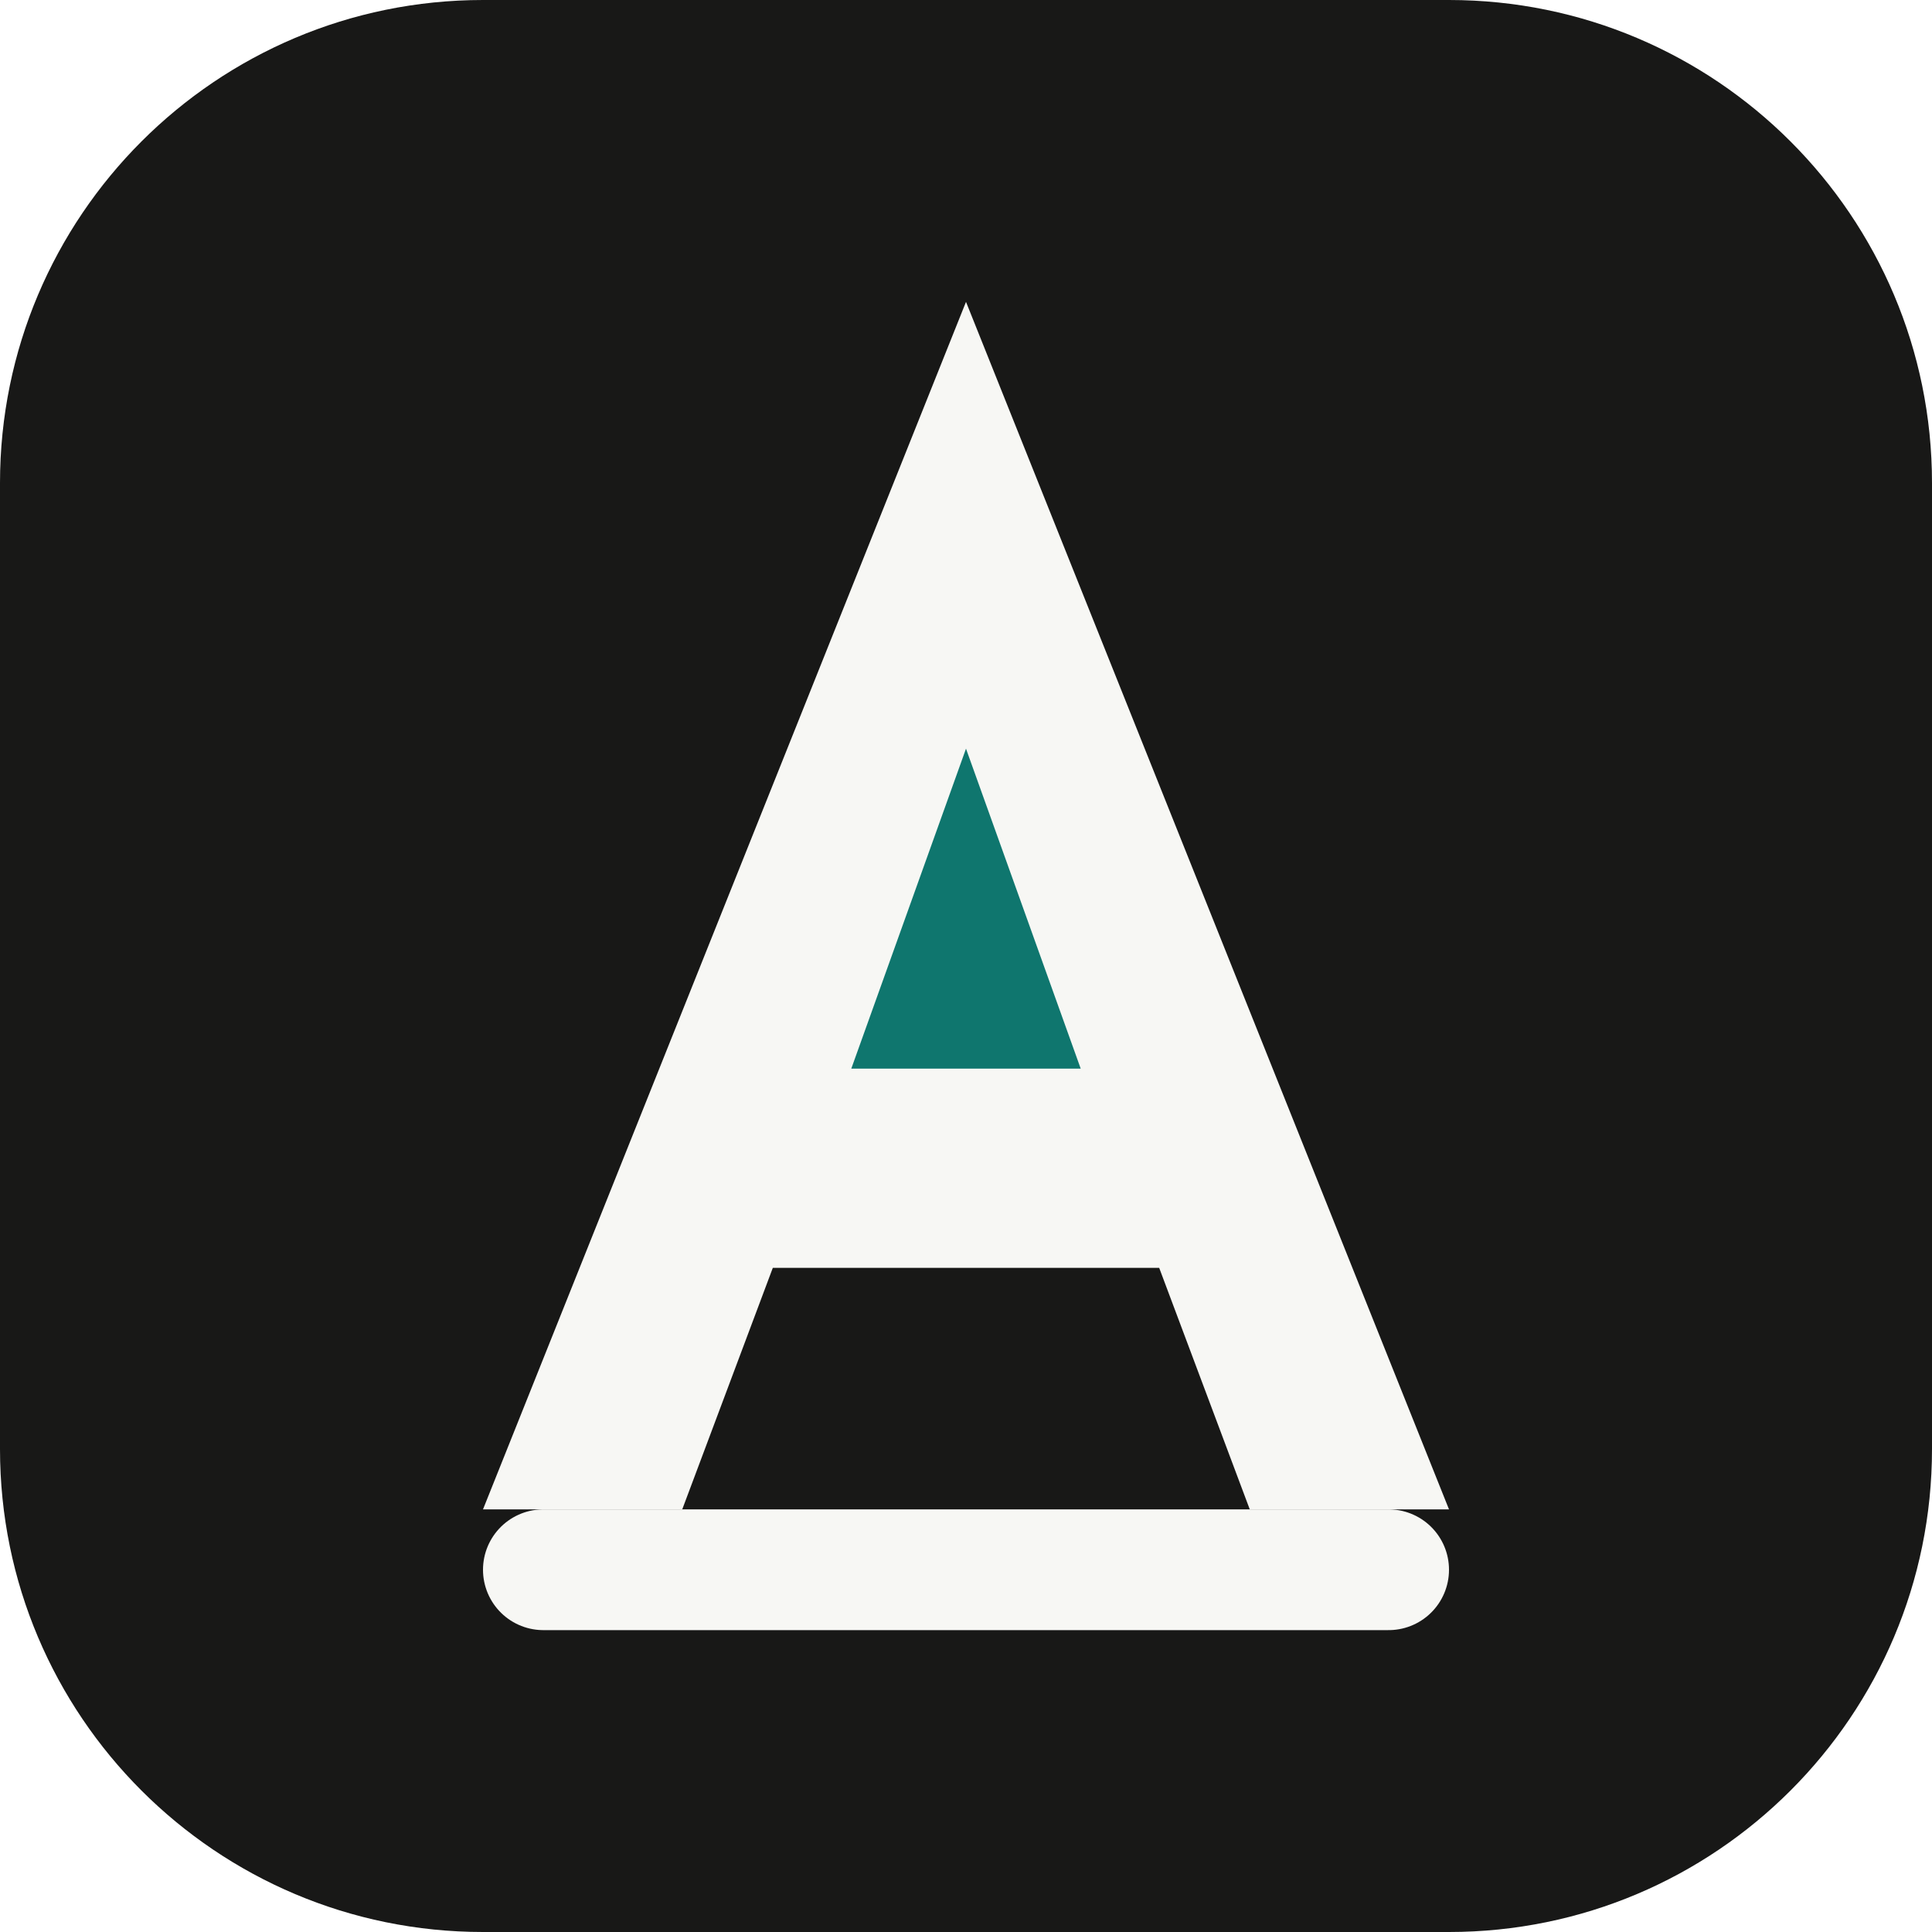
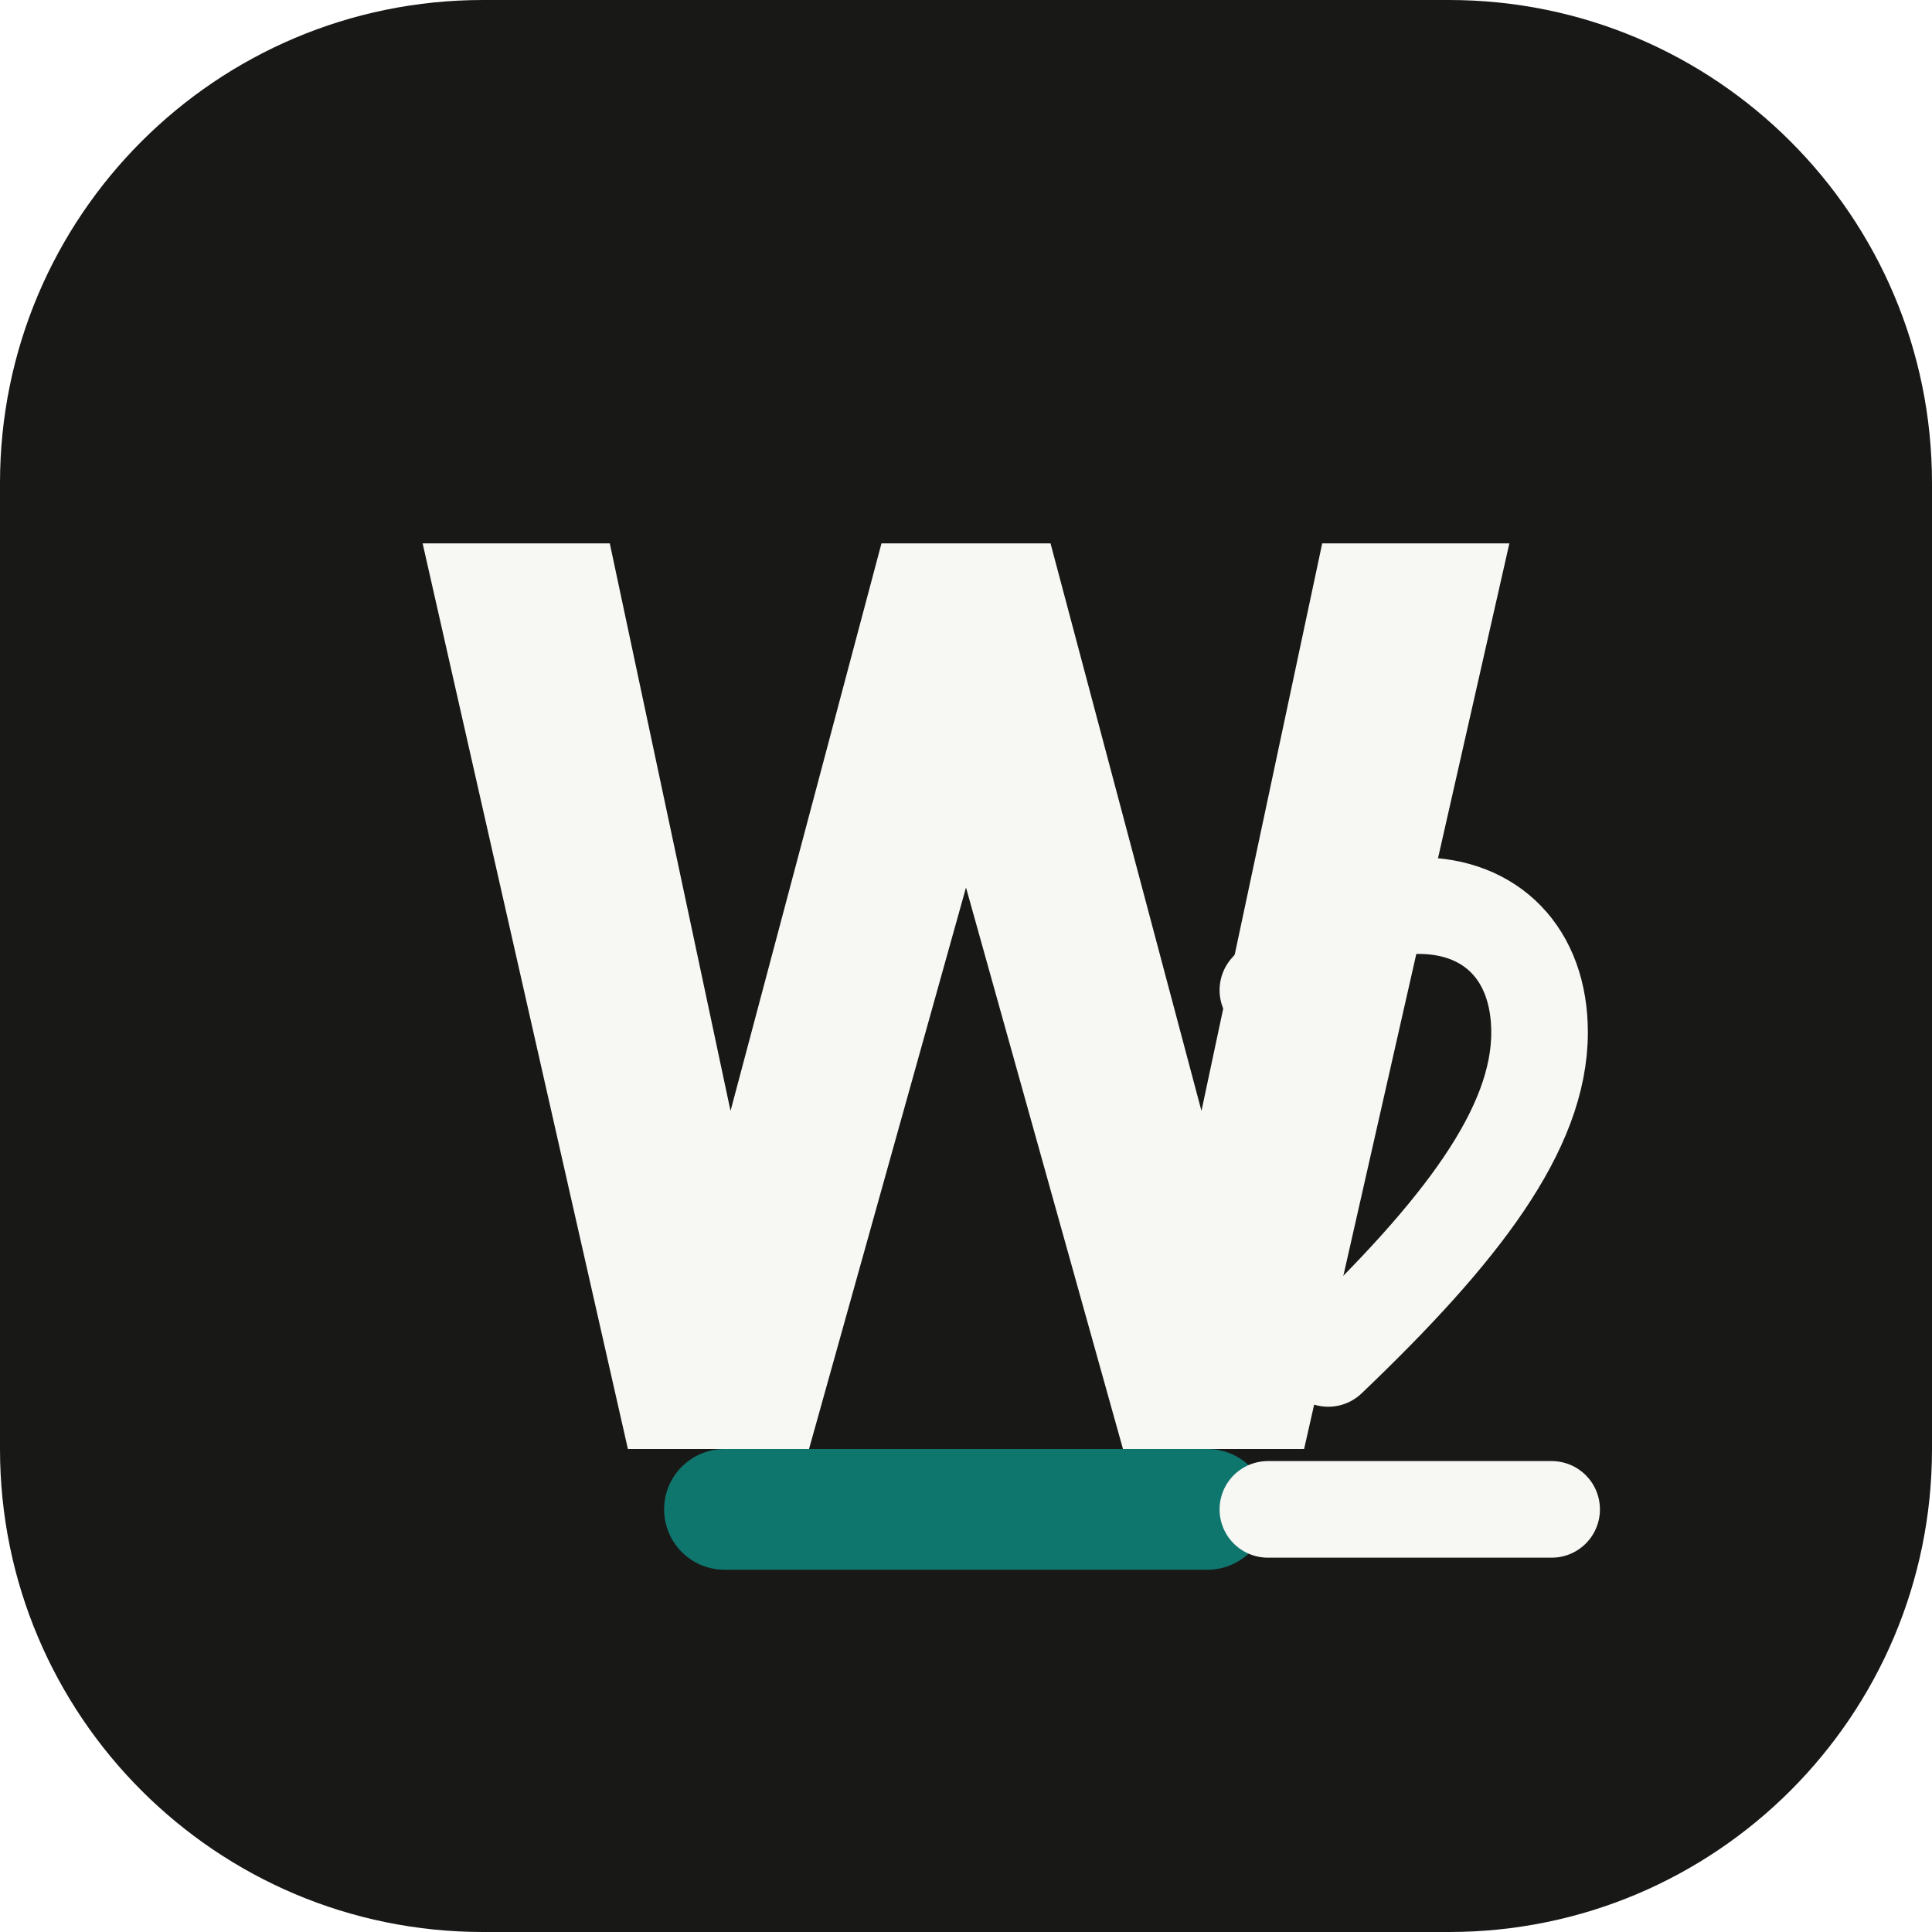
<svg xmlns="http://www.w3.org/2000/svg" width="32" height="32" viewBox="0 0 32 32" fill="none">
  <rect width="32" height="32" rx="8" fill="#181817" />
-   <path d="M16 5L24 25H20.7L19.2 21H12.8L11.3 25H8L16 5Z" fill="#F7F7F4" />
-   <path d="M14.1 17.7H17.9L16 12.4L14.1 17.7Z" fill="#0F766E" />
-   <path d="M9 26H23" stroke="#F7F7F4" stroke-width="2" stroke-linecap="round" />
+   <path d="M7 9H10.1L12.1 18.4L14.6 9H17.4L19.9 18.4L21.9 9H25L21.6 24H18.6L16 14.7L13.4 24H10.4L7 9Z" fill="#F7F7F4" />
+   <path d="M12 25H20" stroke="#0F766E" stroke-width="2" stroke-linecap="round" />
+   <path d="M22 22.5C24.2 20.4 25.5 18.7 25.5 17.1C25.5 15.8 24.7 15 23.5 15C22.5 15 21.7 15.6 21 16.4" stroke="#F7F7F4" stroke-width="1.6" stroke-linecap="round" stroke-linejoin="round" />
+   <path d="M21 25H25.7" stroke="#F7F7F4" stroke-width="1.6" stroke-linecap="round" />
</svg>
